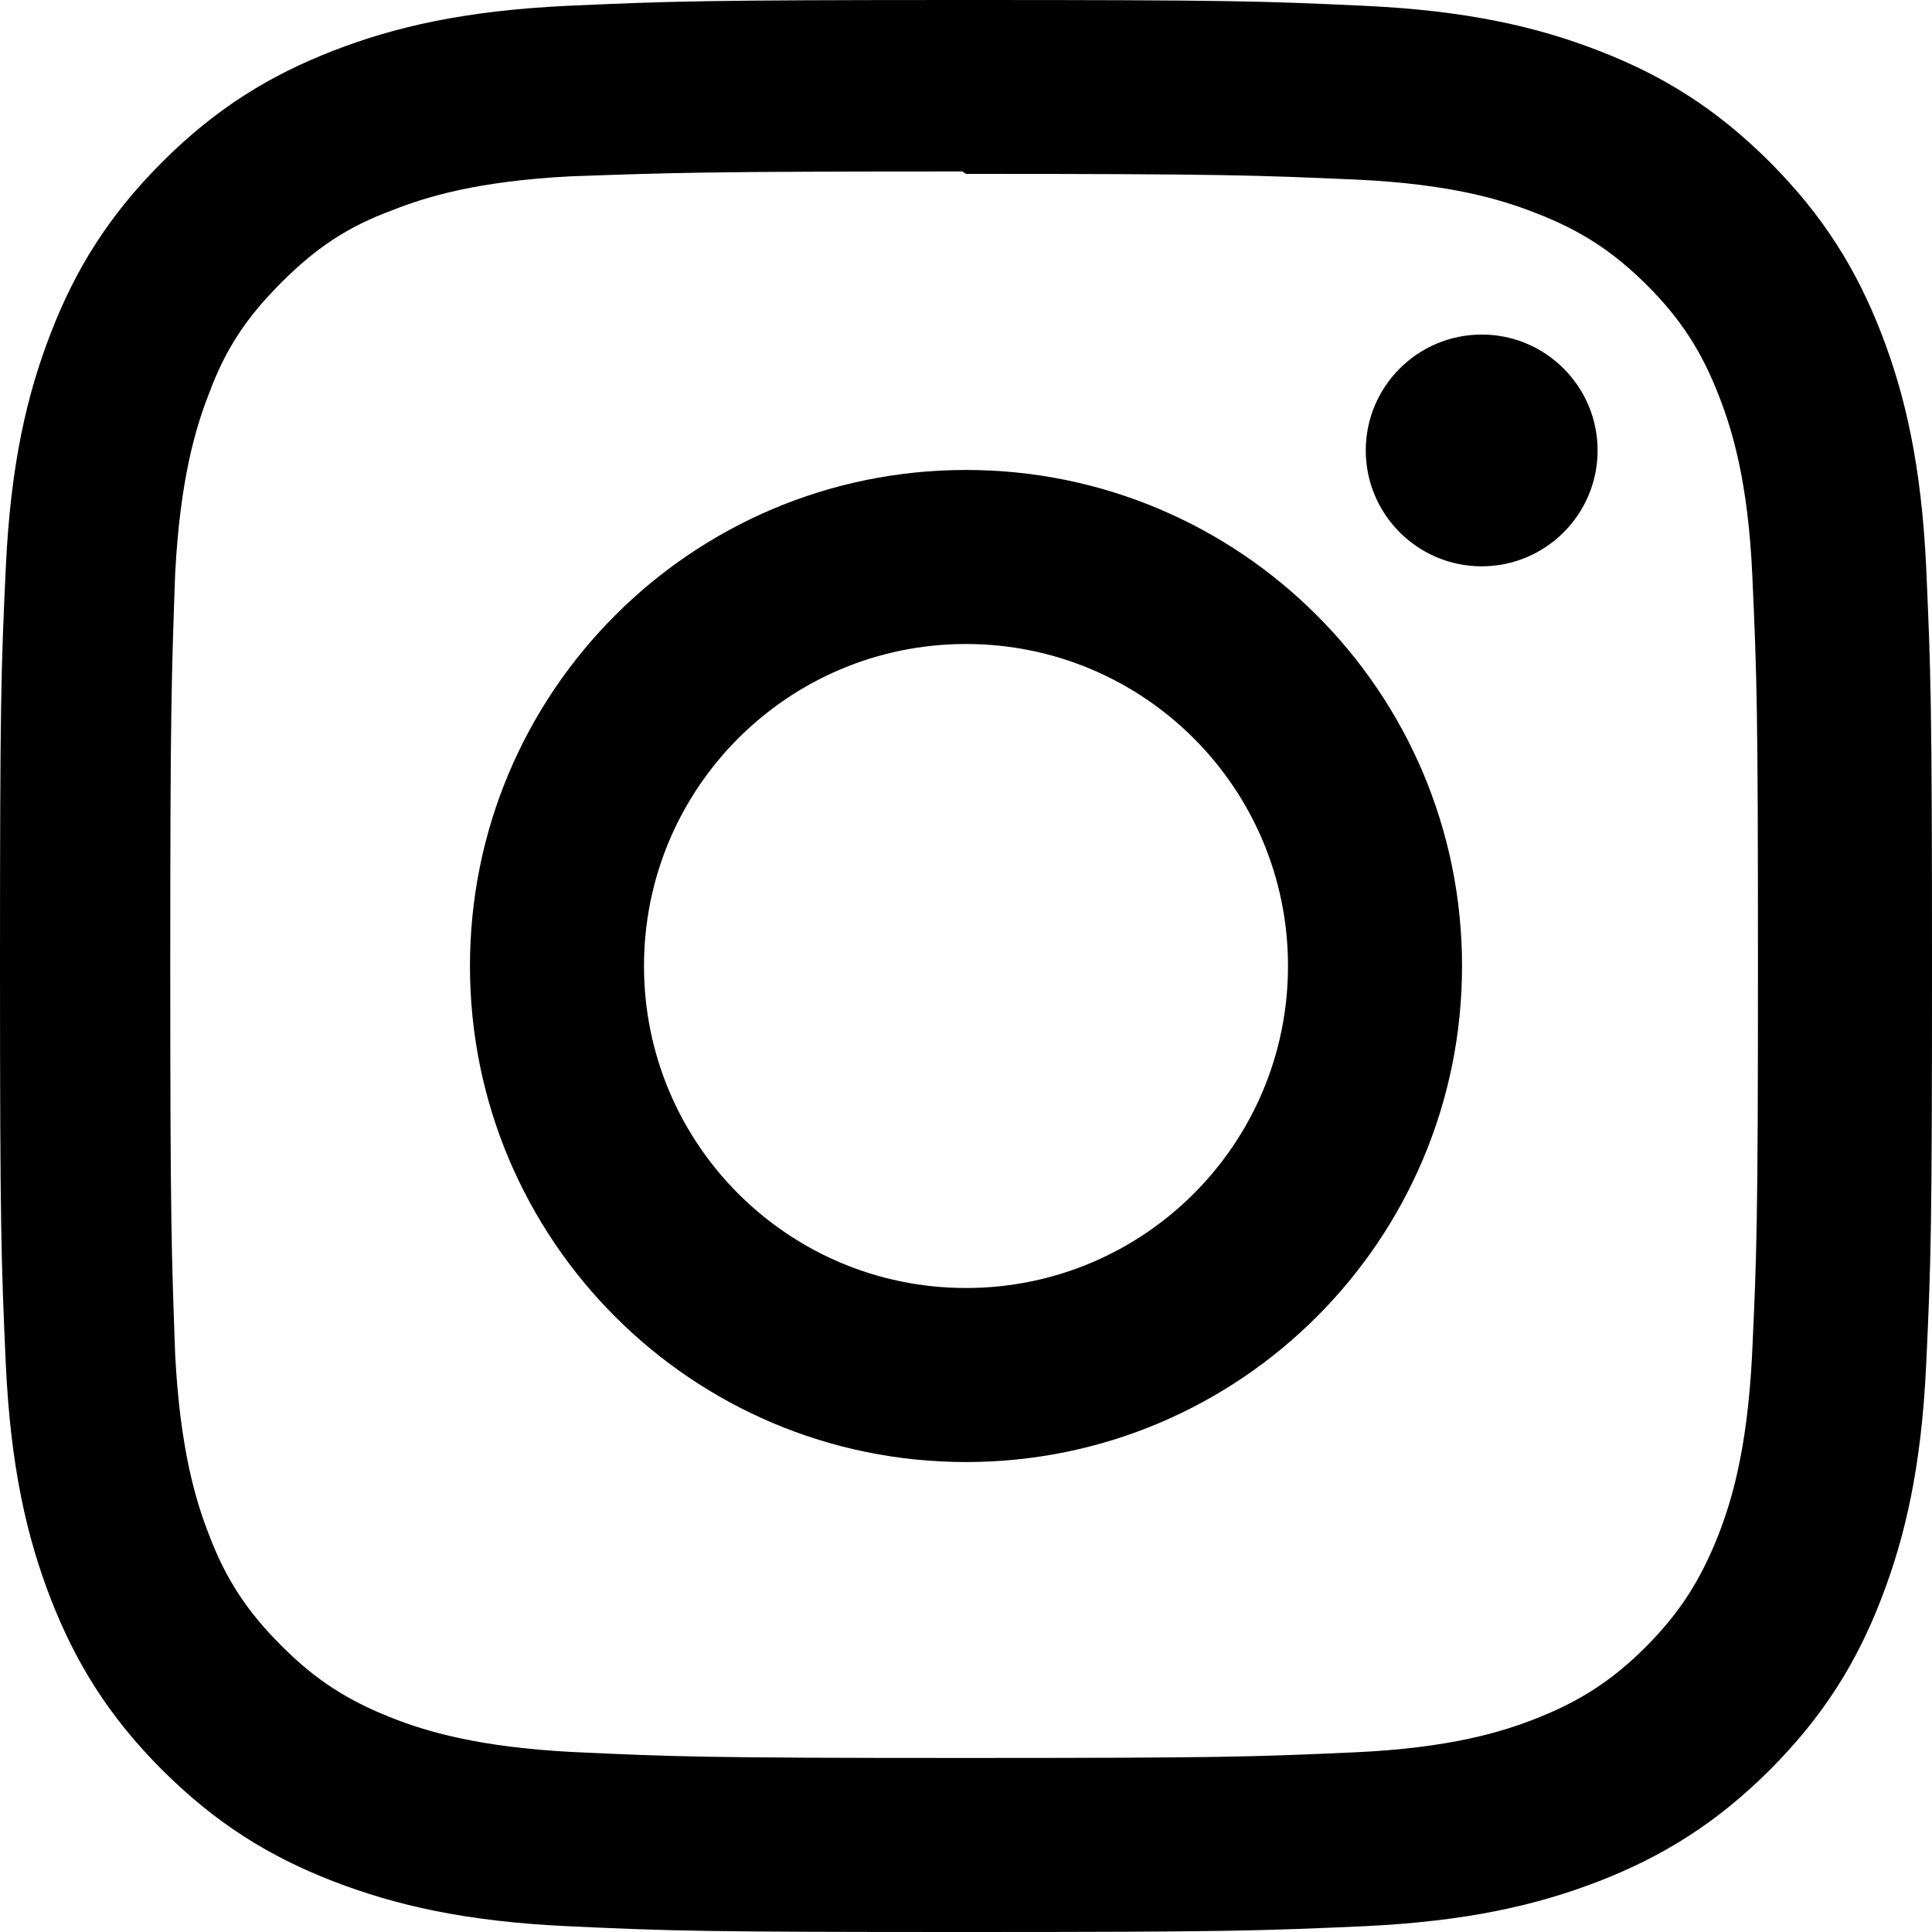
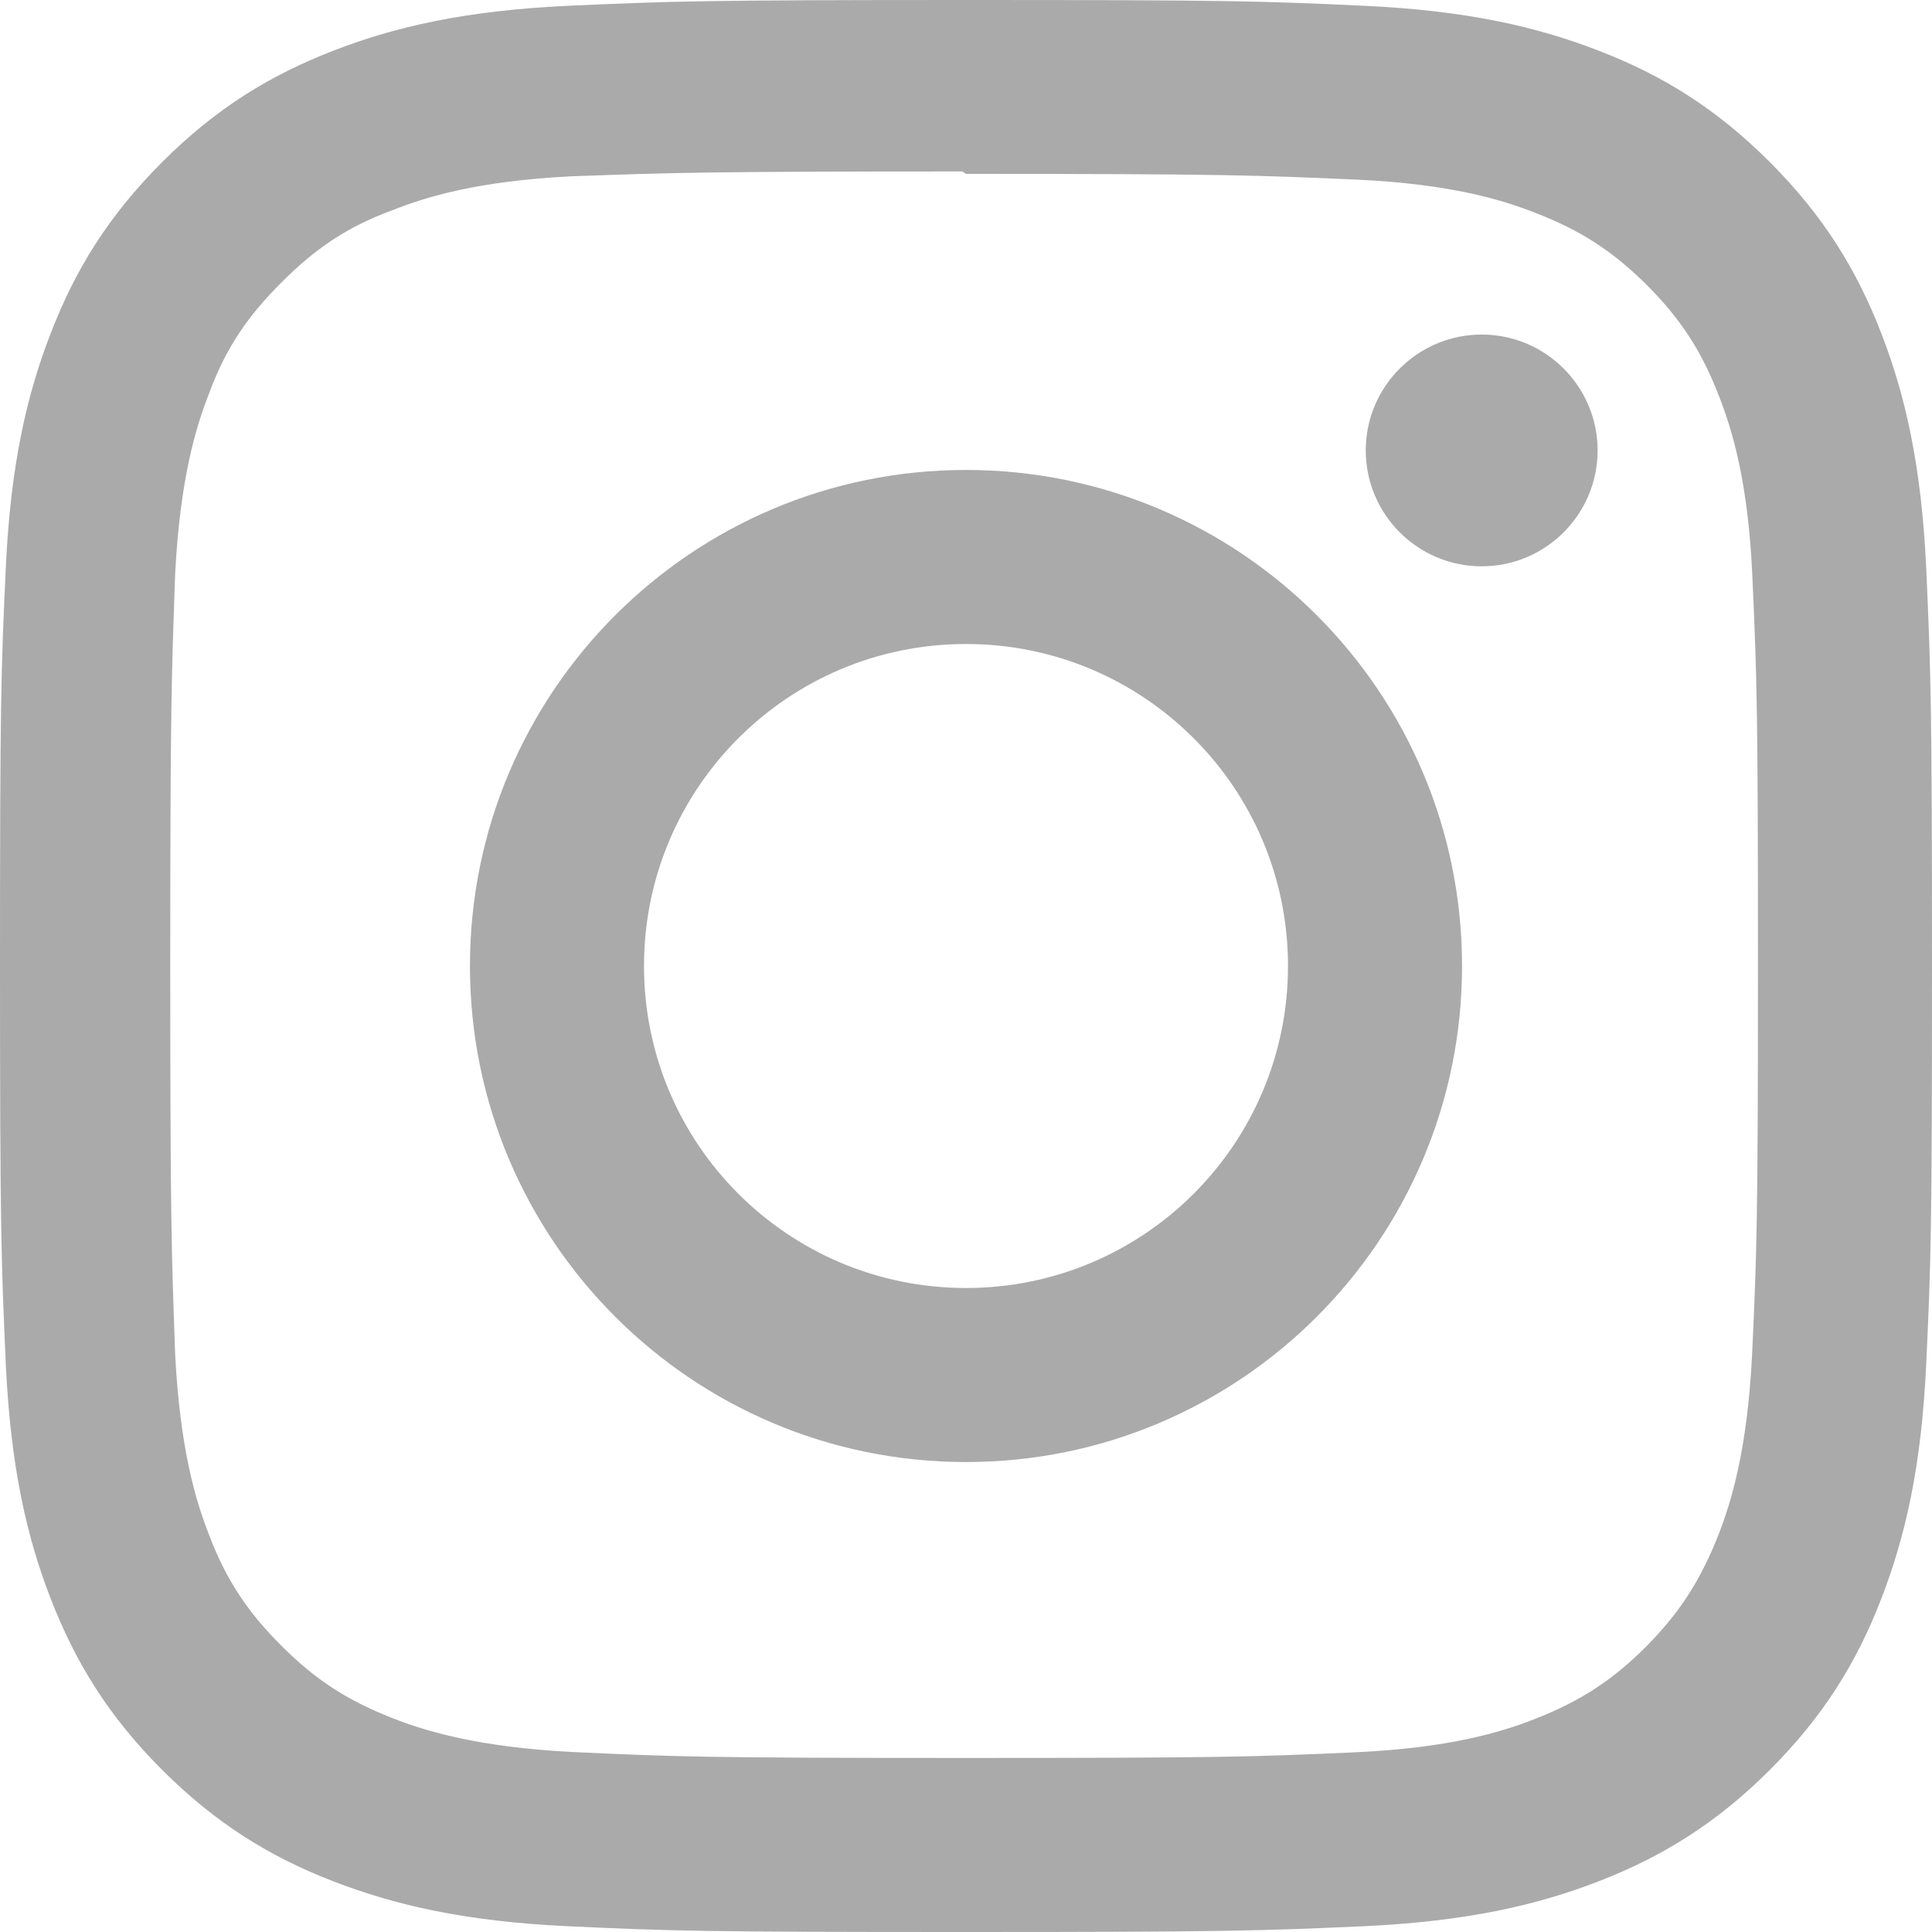
- <svg xmlns="http://www.w3.org/2000/svg" role="img" viewBox="0 0 24 24">
+ <svg xmlns="http://www.w3.org/2000/svg" role="img" viewBox="0 0 24 24" fill="#AAAAAA">
  <path d="M12 0C8.74 0 8.333.015 7.053.072 5.775.132 4.905.333 4.14.63c-.789.306-1.459.717-2.126 1.384S.935 3.35.63 4.14C.333 4.905.131 5.775.072 7.053.012 8.333 0 8.74 0 12s.015 3.667.072 4.947c.06 1.277.261 2.148.558 2.913.306.788.717 1.459 1.384 2.126.667.666 1.336 1.079 2.126 1.384.766.296 1.636.499 2.913.558C8.333 23.988 8.74 24 12 24s3.667-.015 4.947-.072c1.277-.06 2.148-.262 2.913-.558.788-.306 1.459-.718 2.126-1.384.666-.667 1.079-1.335 1.384-2.126.296-.765.499-1.636.558-2.913.06-1.28.072-1.687.072-4.947s-.015-3.667-.072-4.947c-.06-1.277-.262-2.149-.558-2.913-.306-.789-.718-1.459-1.384-2.126C21.319 1.347 20.651.935 19.86.63c-.765-.297-1.636-.499-2.913-.558C15.667.012 15.26 0 12 0zm0 2.16c3.203 0 3.585.016 4.85.071 1.17.055 1.805.249 2.227.415.562.217.96.477 1.382.896.419.42.679.819.896 1.381.164.422.36 1.057.413 2.227.057 1.266.07 1.646.07 4.85s-.015 3.585-.074 4.85c-.061 1.17-.256 1.805-.421 2.227-.224.562-.479.96-.899 1.382-.419.419-.824.679-1.38.896-.42.164-1.065.36-2.235.413-1.274.057-1.649.07-4.859.07-3.211 0-3.586-.015-4.859-.074-1.171-.061-1.816-.256-2.236-.421-.569-.224-.96-.479-1.379-.899-.421-.419-.69-.824-.9-1.38-.165-.42-.359-1.065-.42-2.235-.045-1.26-.061-1.649-.061-4.844 0-3.196.016-3.586.061-4.861.061-1.17.255-1.814.42-2.234.21-.57.479-.96.9-1.381.419-.419.81-.689 1.379-.898.42-.166 1.051-.361 2.221-.421 1.275-.045 1.65-.06 4.859-.06l.045.03zm0 3.678c-3.405 0-6.162 2.76-6.162 6.162 0 3.405 2.76 6.162 6.162 6.162 3.405 0 6.162-2.76 6.162-6.162 0-3.405-2.76-6.162-6.162-6.162zM12 16c-2.21 0-4-1.79-4-4s1.79-4 4-4 4 1.79 4 4-1.79 4-4 4zm7.846-10.405c0 .795-.646 1.44-1.44 1.44-.795 0-1.44-.646-1.44-1.44 0-.794.646-1.439 1.44-1.439.793-.001 1.44.645 1.44 1.439z" />
</svg>
